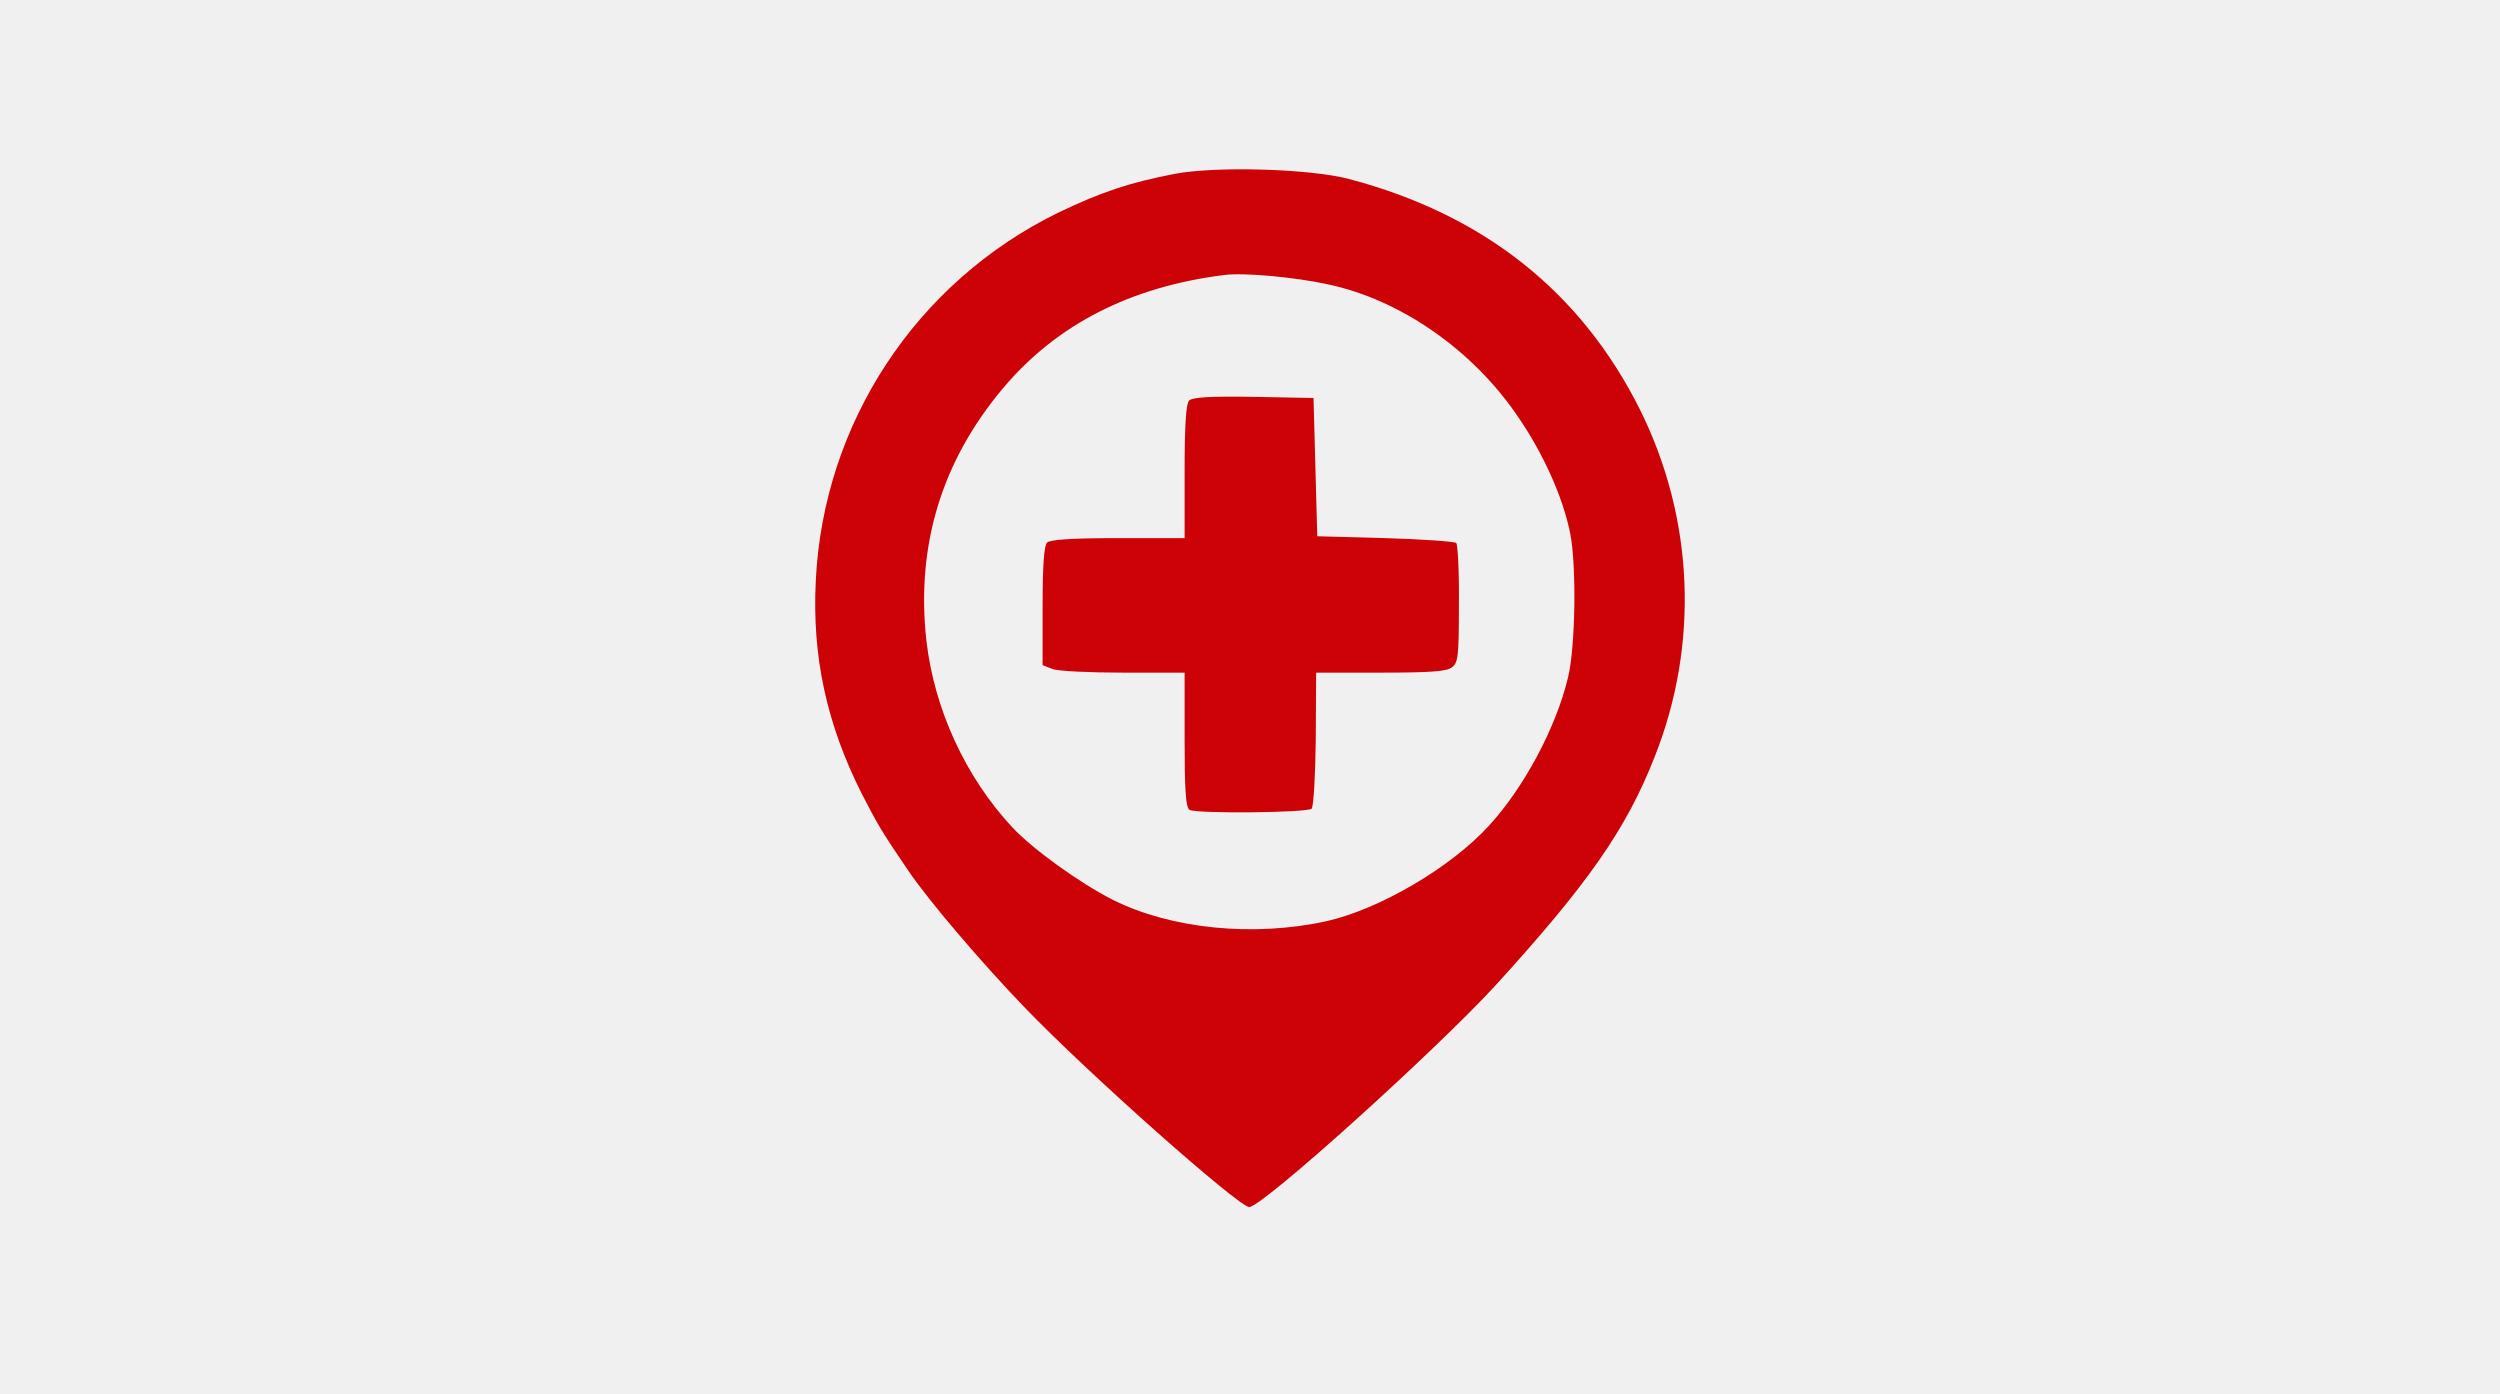
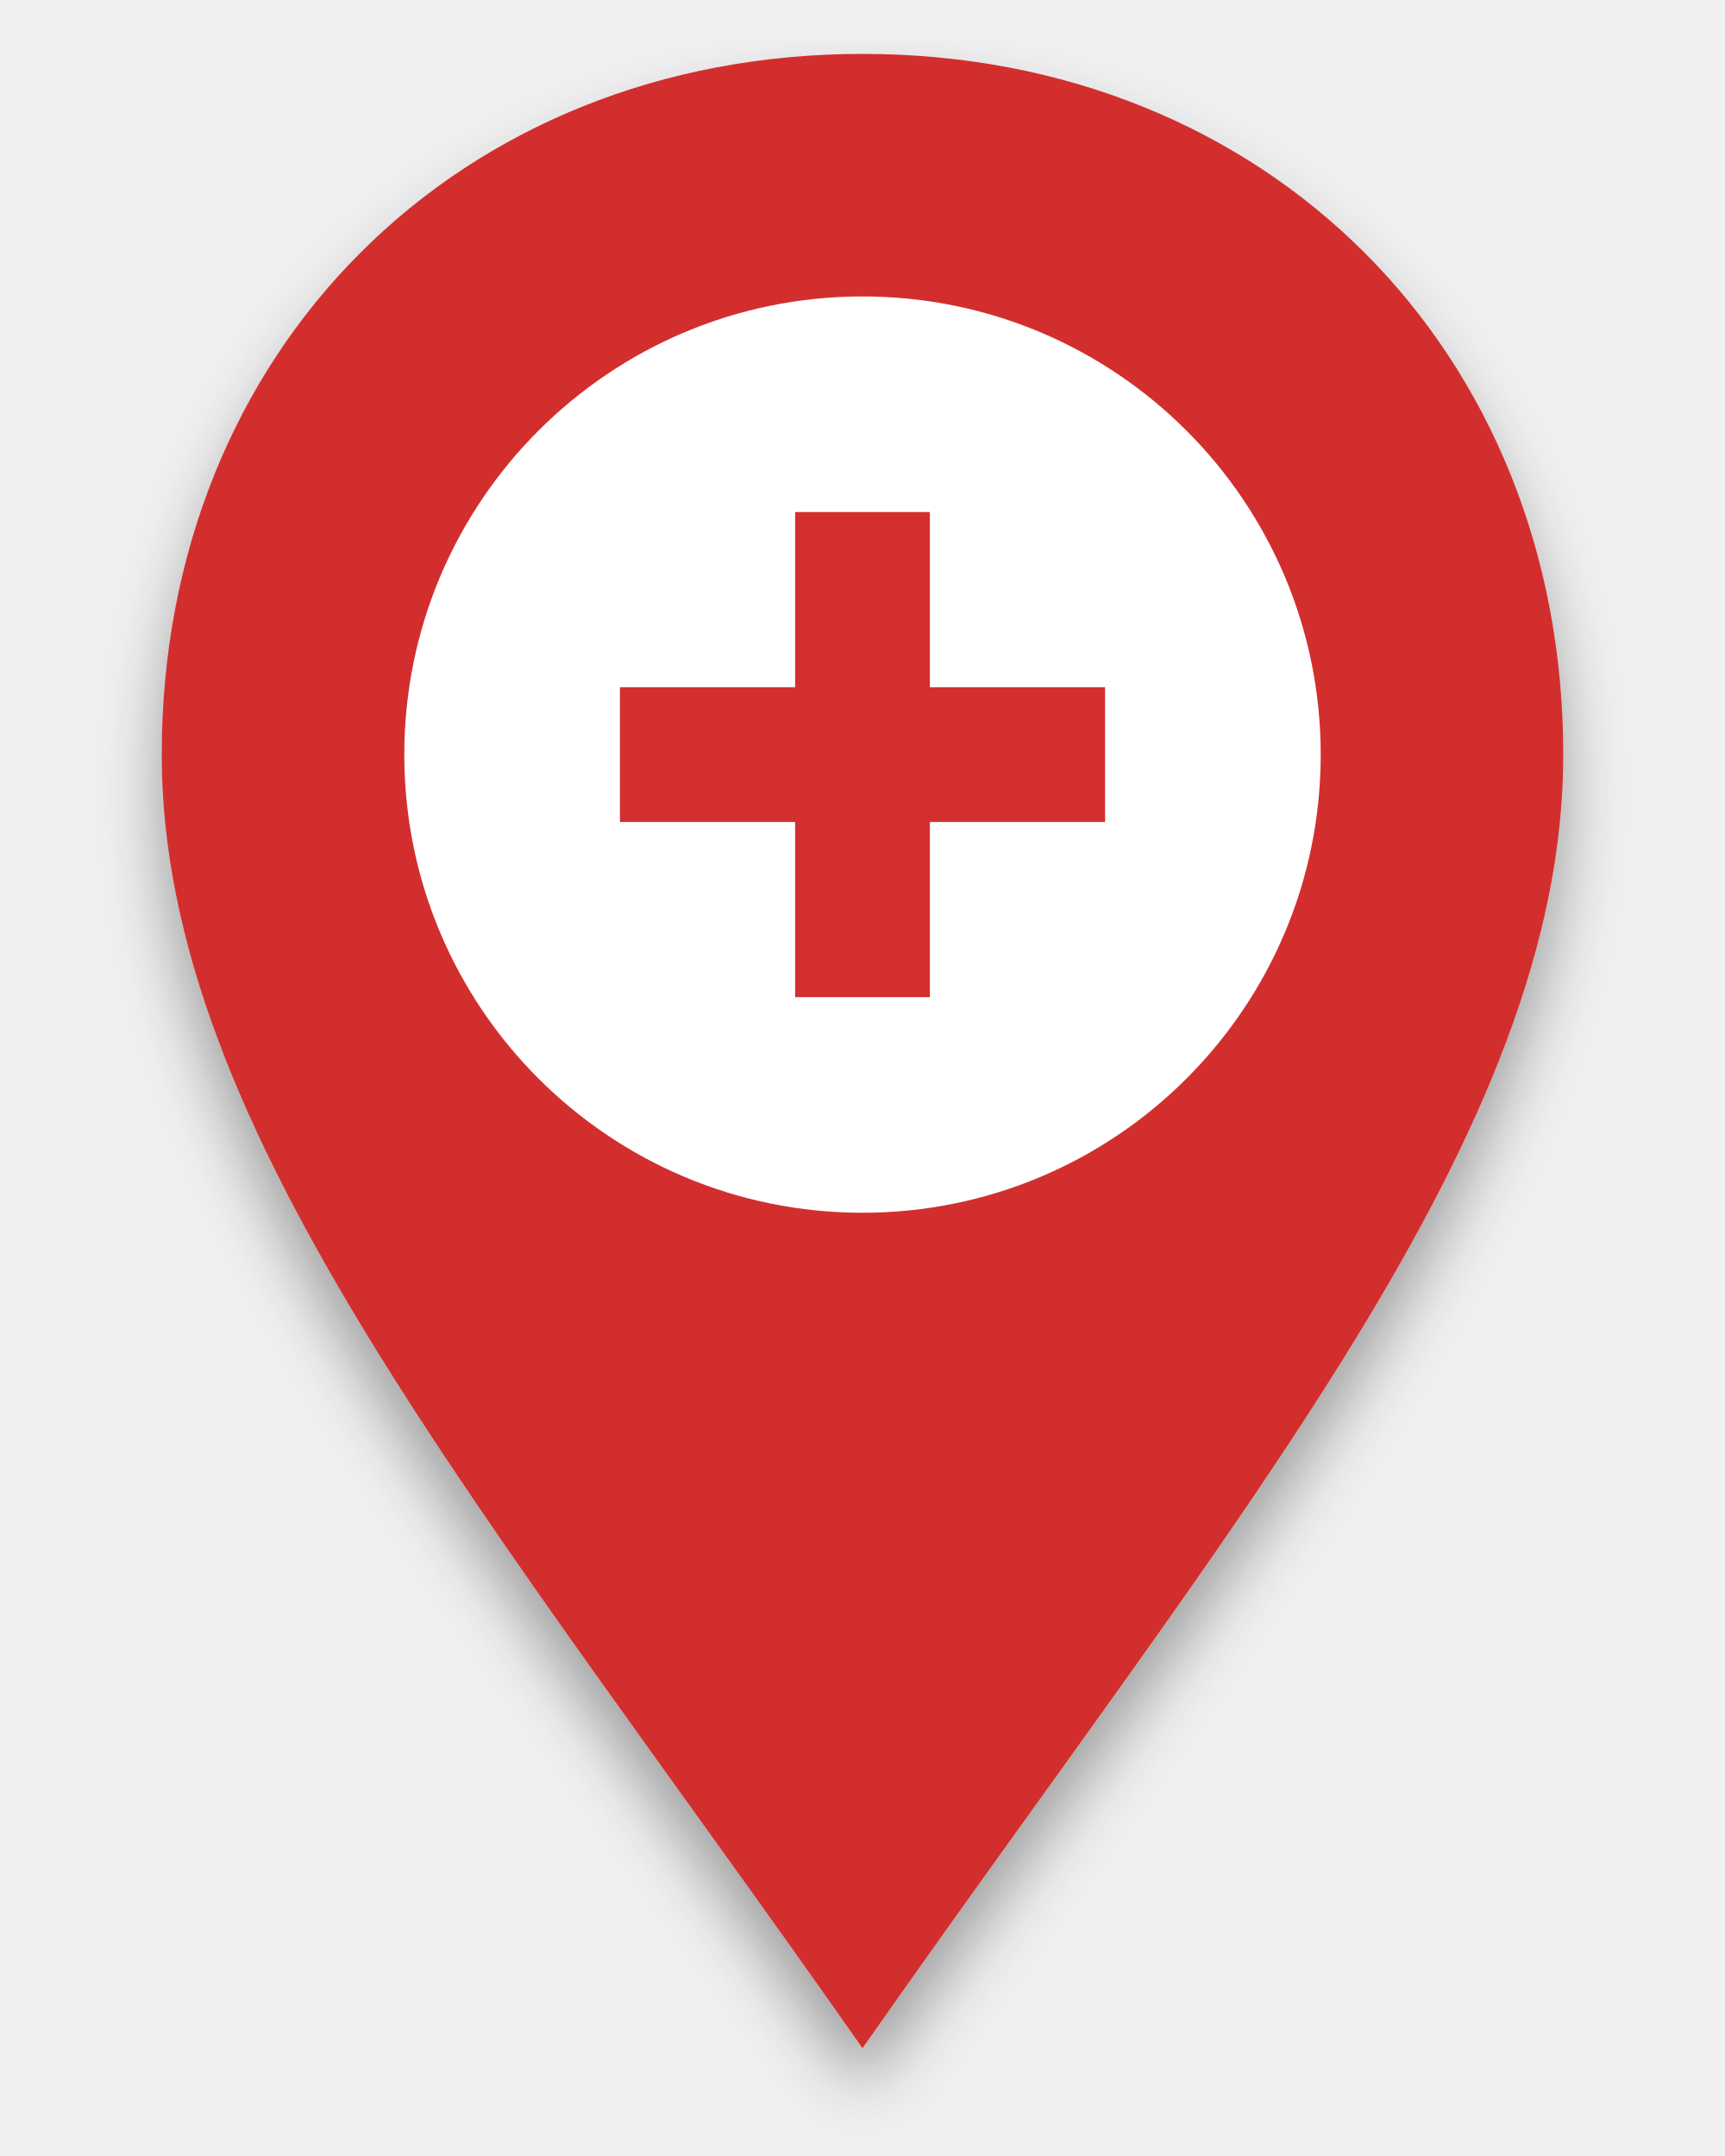
- <svg xmlns="http://www.w3.org/2000/svg" version="1.0" width="669pt" height="373pt" viewBox="0 0 669 373" preserveAspectRatio="xMidYMid meet">
-   <g transform="translate(0,373) scale(0.1,-0.1)" fill="#CD0207" fill-rule="evenodd" stroke="none">
-     <path fill-rule="evenodd" d="M3145 3265 c-121 -23 -199 -49 -315 -105 -379 -186 -627 -563 -647 -985 -10 -202 29 -382 123 -569 45 -87 54 -102 126 -208 57 -83 192 -241 308 -362 173 -180 575 -536 603 -536 35 0 498 418 658 592 248 272 351 419 427 613 120 303 105 639 -40 930 -158 315 -418 521 -778 616 -102 27 -352 35 -465 14z m409 -296 c193 -41 385 -174 506 -351 70 -101 123 -220 142 -316 17 -86 14 -304 -6 -385 -32 -134 -117 -293 -211 -396 -102 -112 -293 -224 -435 -256 -195 -43 -416 -21 -572 57 -87 44 -214 135 -269 194 -125 134 -209 316 -230 500 -28 252 40 479 205 675 143 170 339 271 591 303 52 7 187 -5 279 -25z" />
-     <path fill-rule="evenodd" d="M3182 2658 c-8 -8 -12 -63 -12 -190 l0 -178 -178 0 c-125 0 -182 -4 -190 -12 -8 -8 -12 -60 -12 -170 l0 -158 26 -10 c14 -6 99 -10 190 -10 l164 0 0 -179 c0 -133 3 -182 13 -188 16 -11 316 -8 327 3 5 5 10 89 11 187 l1 177 172 0 c131 0 177 3 191 14 17 12 19 29 19 169 1 85 -3 159 -7 164 -5 4 -90 10 -190 13 l-182 5 -5 185 -5 185 -160 3 c-116 2 -164 -1 -173 -10z" />
+ <svg xmlns="http://www.w3.org/2000/svg" viewBox="0 0 64 80">
+   <defs>
+     <filter id="s" x="-20%" y="-20%" width="140%" height="140%">
+       <feGaussianBlur in="SourceAlpha" stdDeviation="1.2" />
+       <feOffset dy="1.5" />
+       <feComponentTransfer>
+         <feFuncA type="linear" slope="0.35" />
+       </feComponentTransfer>
+       <feMerge>
+         <feMergeNode />
+         <feMergeNode in="SourceGraphic" />
+       </feMerge>
+     </filter>
+   </defs>
+   <g filter="url(#s)">
+     <path d="M32 2 C17 2 6 13 6 28 C6 42 18 56 32 76 C46 56 58 42 58 28 C58 13 47 2 32 2 Z" fill="#D32F2F" />
+     <circle cx="32" cy="28" r="17" fill="#FFFFFF" />
+   </g>
+   <g transform="translate(32 28)" fill="#D32F2F" stroke="#D32F2F" stroke-width="2" stroke-linecap="round" stroke-linejoin="round">
+     <rect x="-2.5" y="-9" width="5" height="18" fill="#D32F2F" stroke="none" />
+     <rect x="-9" y="-2.5" width="18" height="5" fill="#D32F2F" stroke="none" />
  </g>
</svg>
